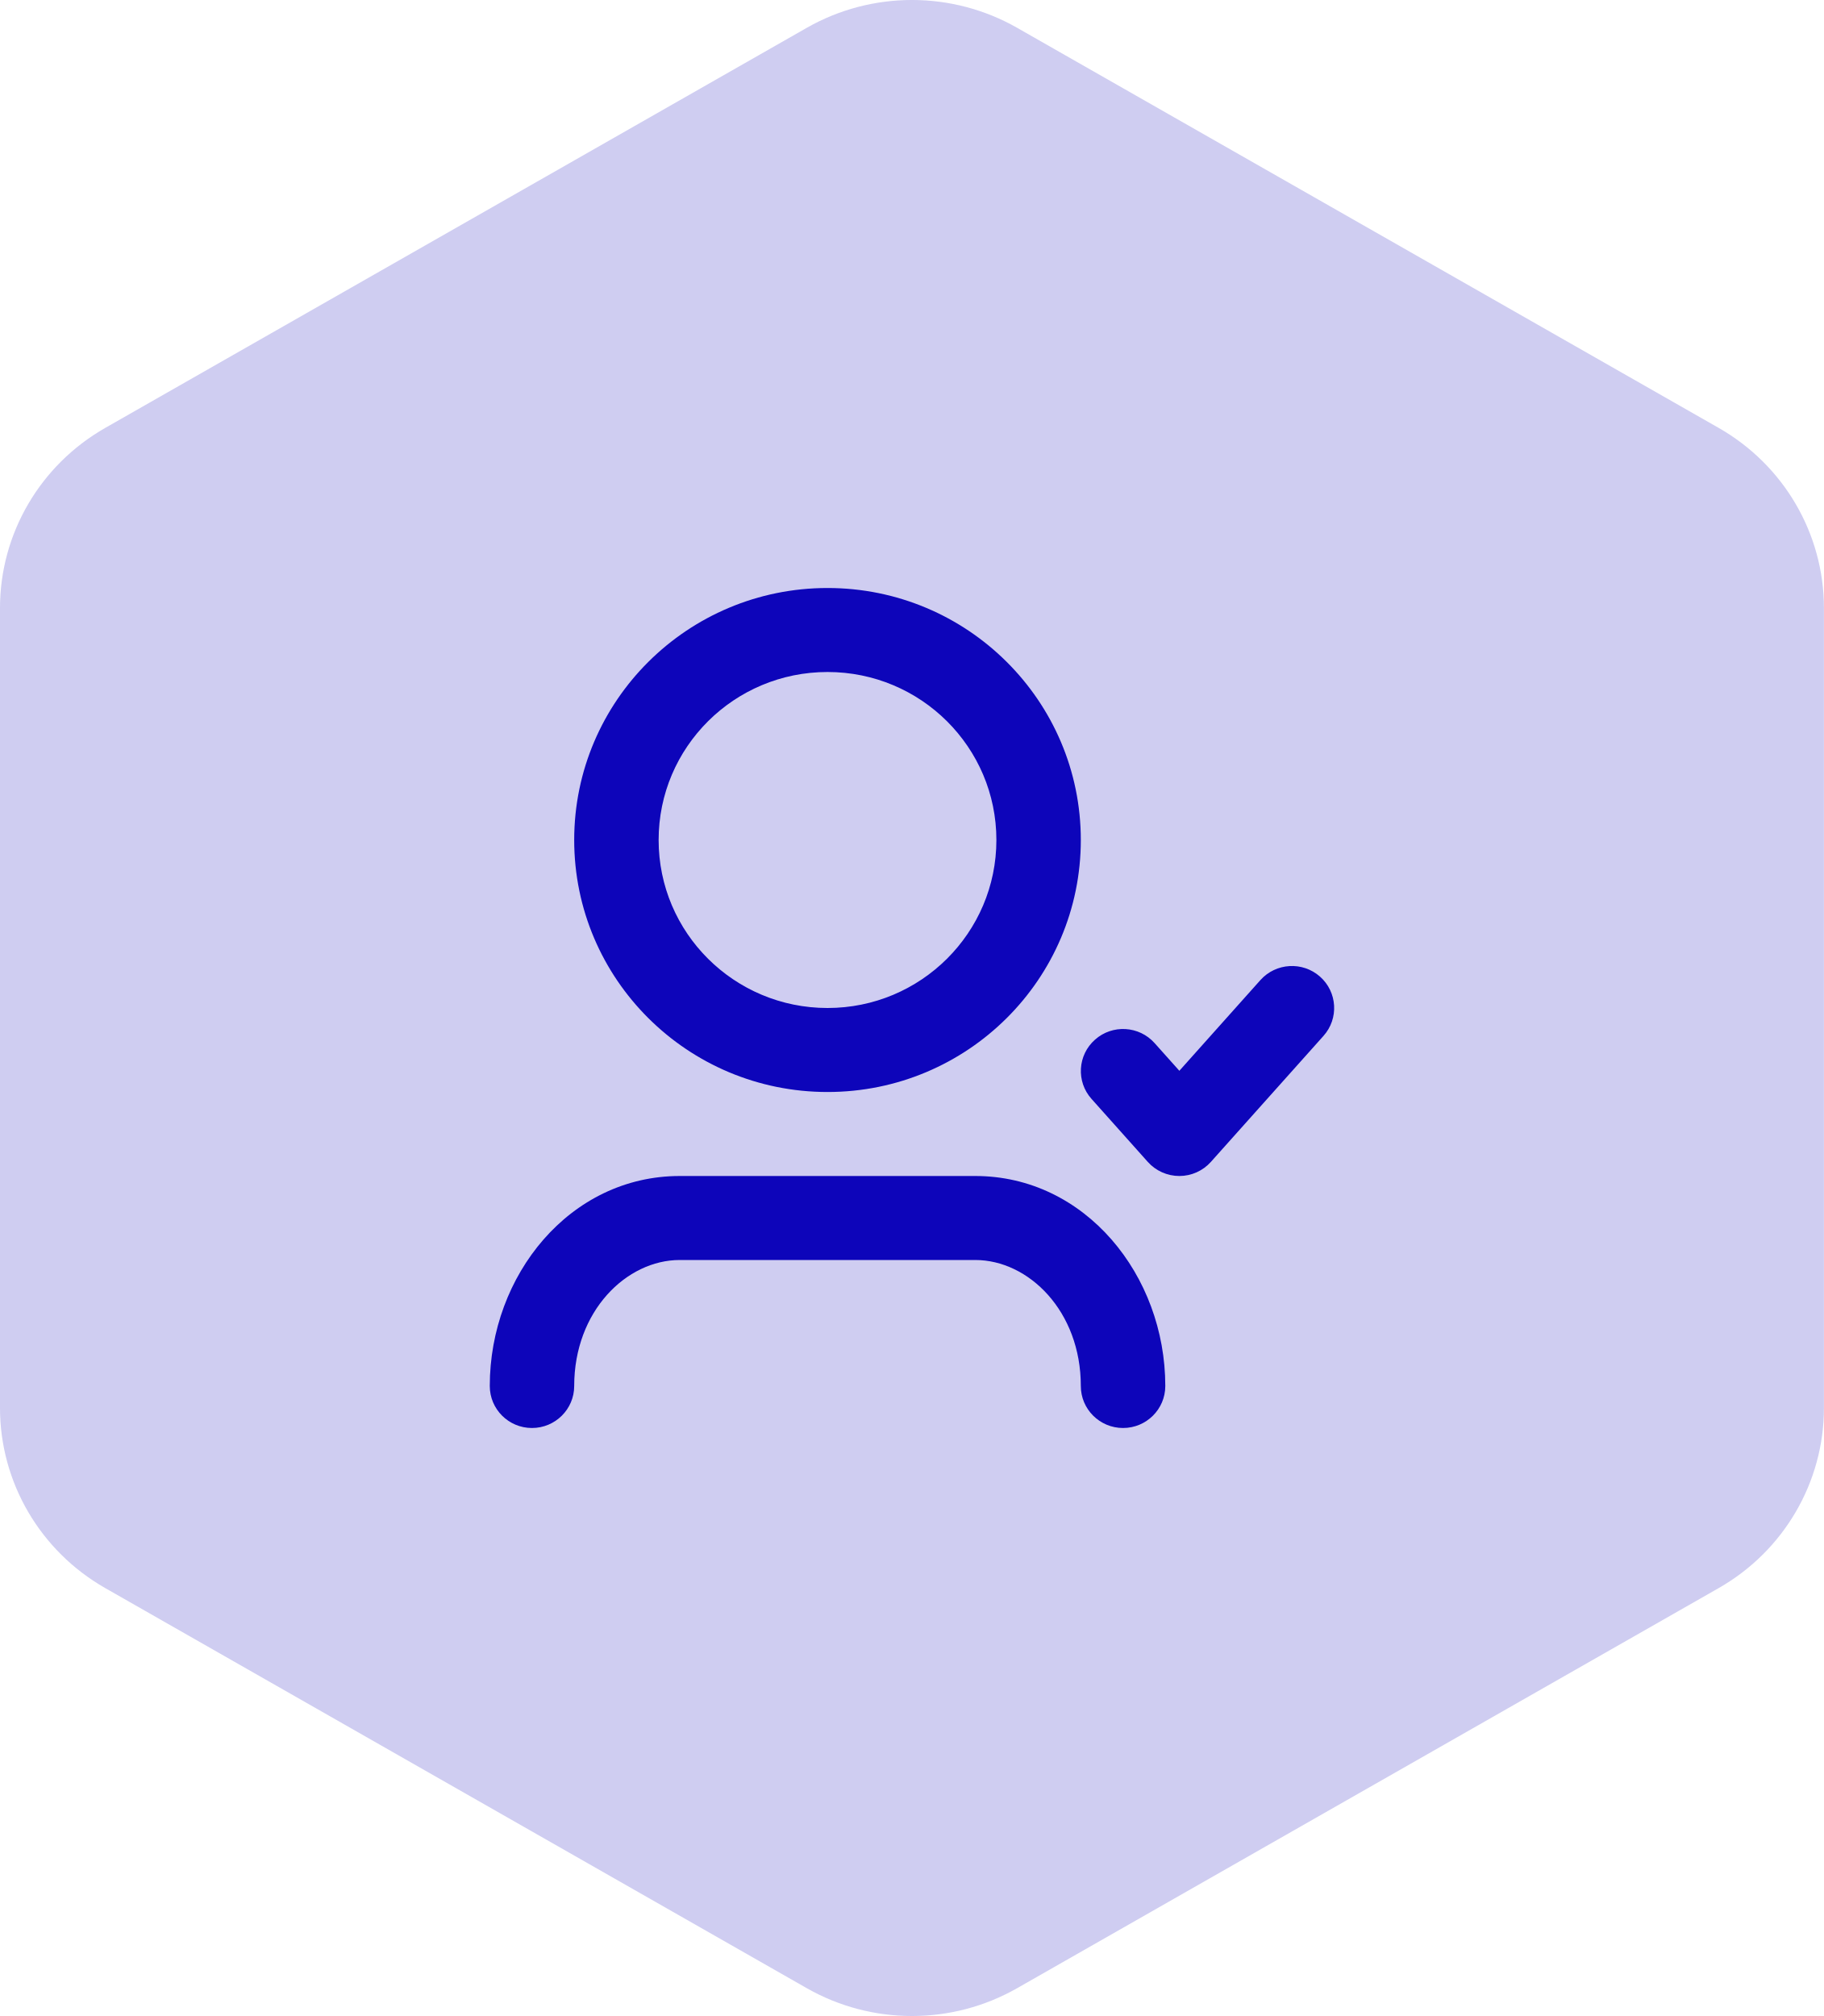
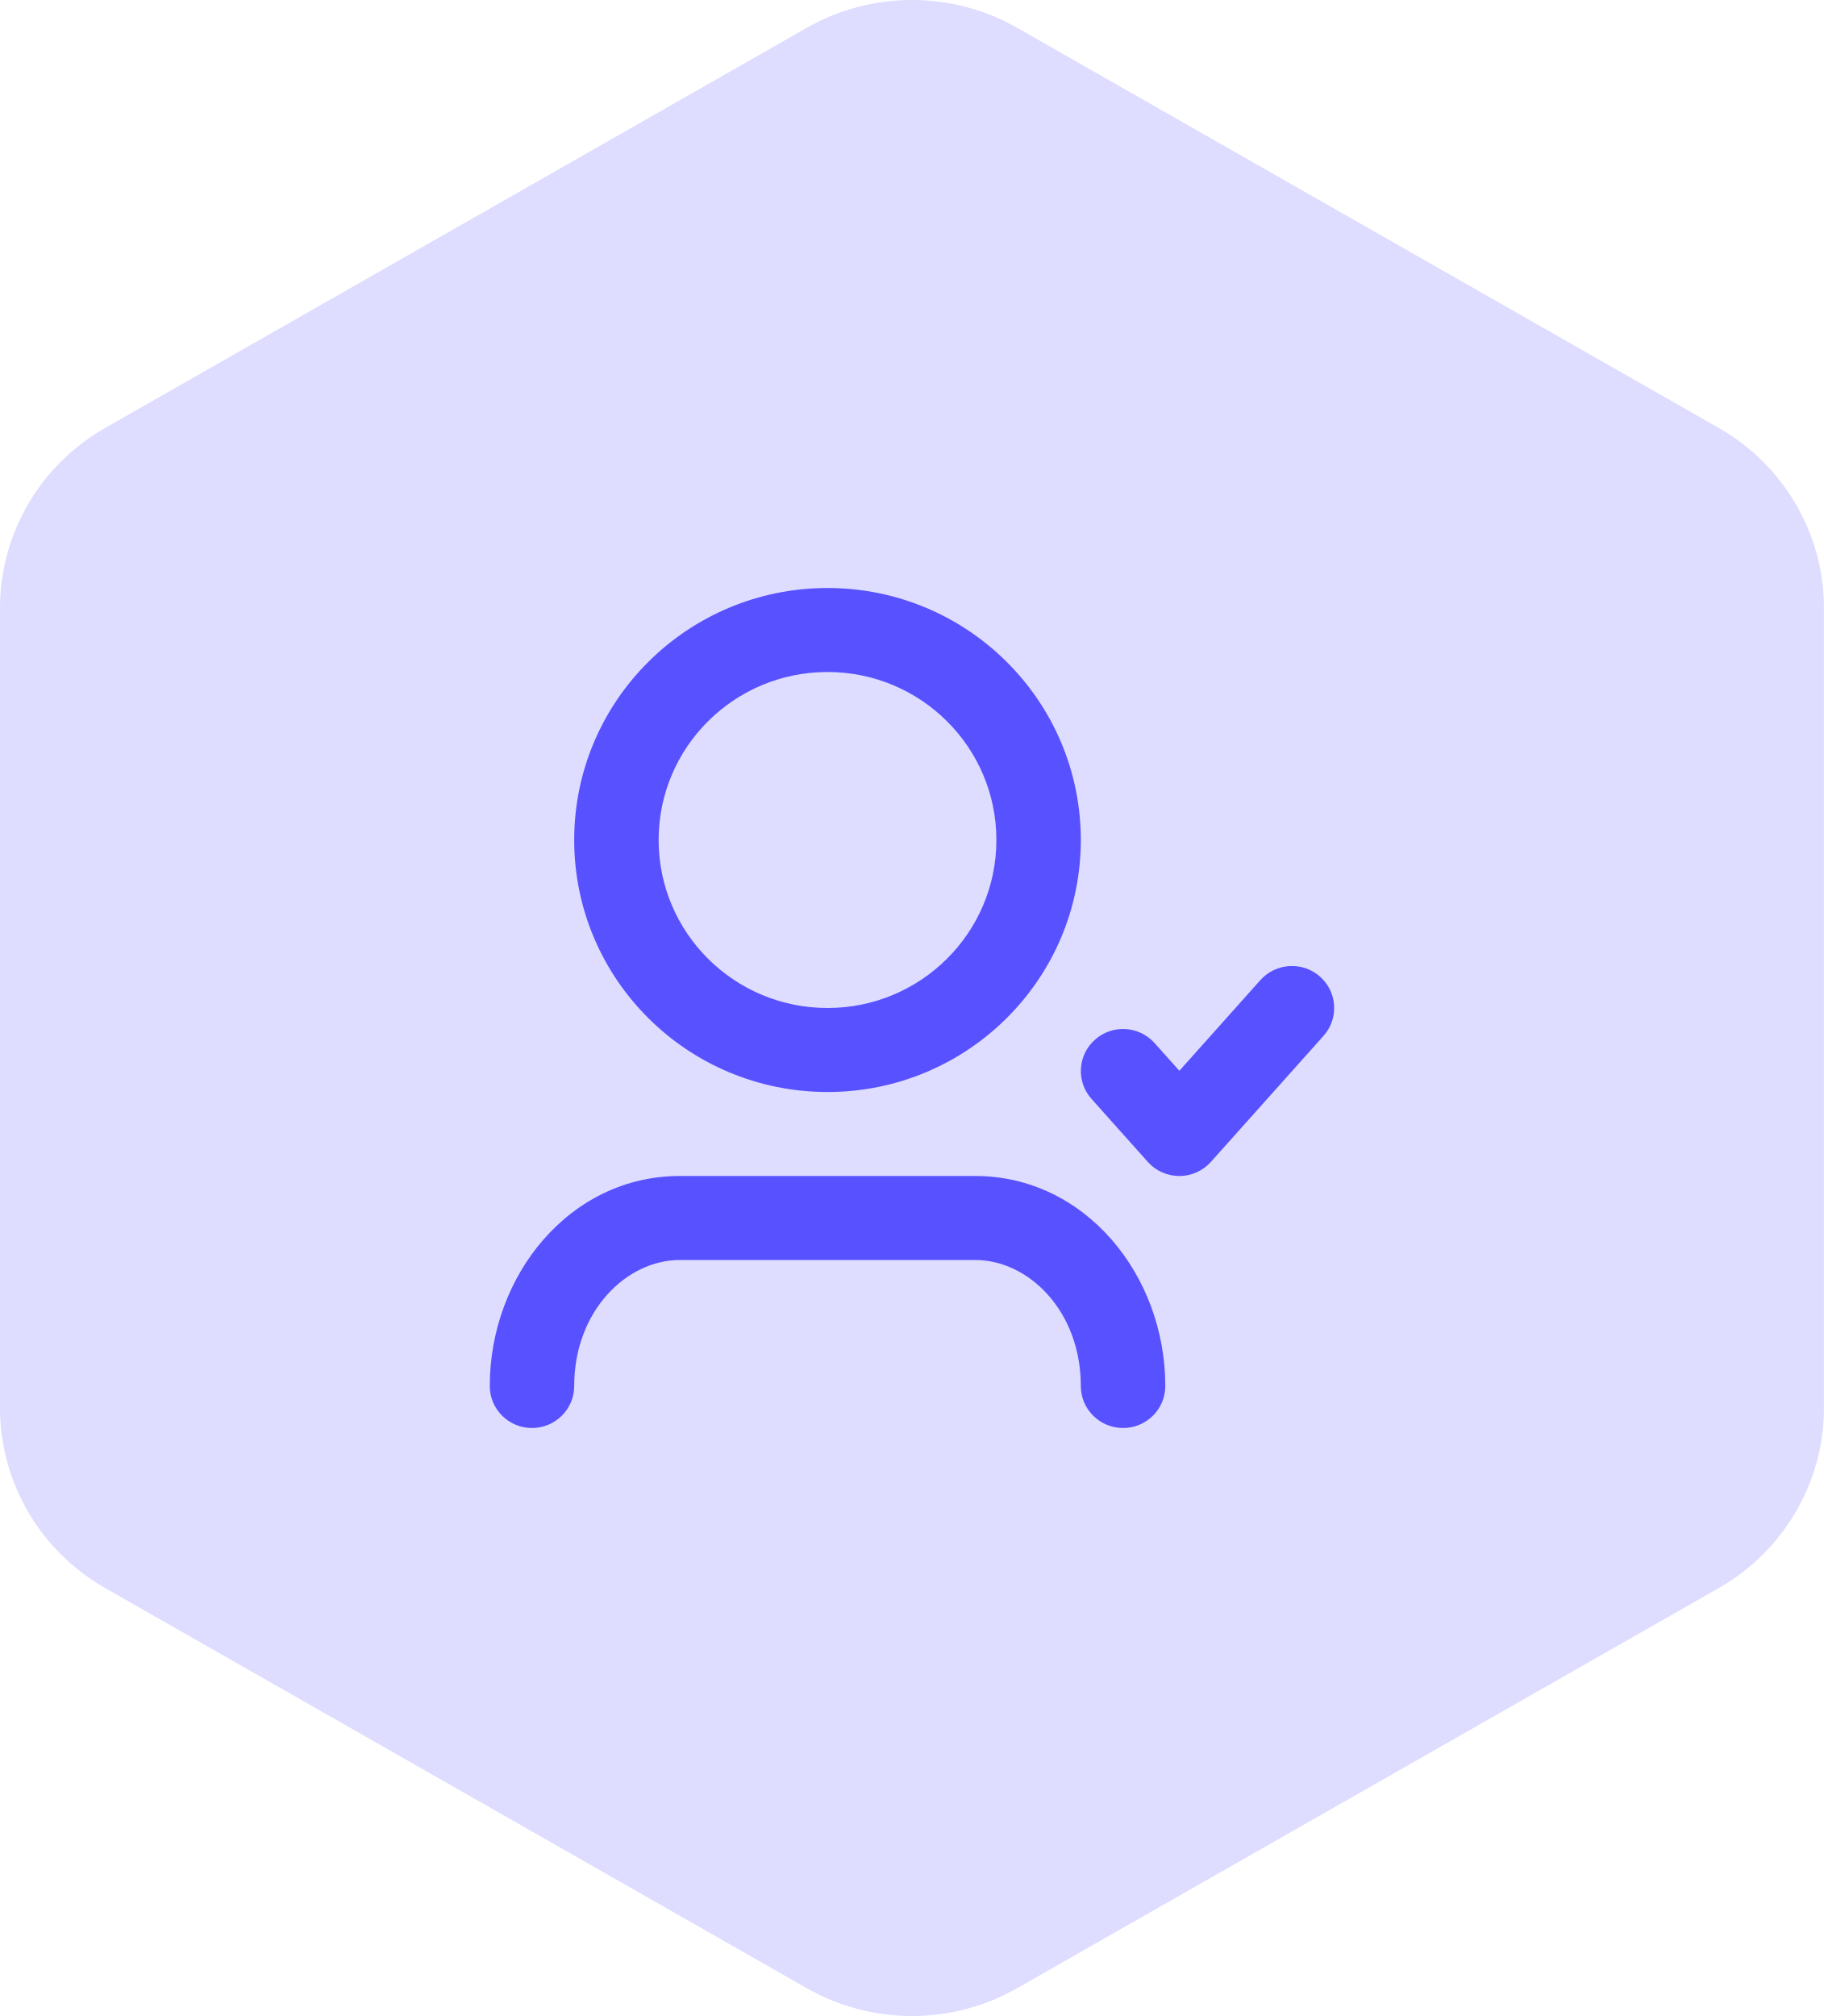
<svg xmlns="http://www.w3.org/2000/svg" width="38" height="42" viewBox="0 0 38 42" fill="none">
-   <path opacity="0.2" fill-rule="evenodd" clip-rule="evenodd" d="M21.194 0.581C19.836 -0.194 18.164 -0.194 16.806 0.581L2.194 8.914C0.836 9.688 0 11.119 0 12.667V29.333C0 30.881 0.836 32.312 2.194 33.086L16.806 41.419C18.164 42.194 19.836 42.194 21.194 41.419L35.806 33.086C37.164 32.312 38 30.881 38 29.333V12.667C38 11.119 37.164 9.688 35.806 8.914L21.194 0.581Z" fill="#0D05BA" />
-   <path d="M17.241 14C15.297 14 13.722 15.567 13.722 17.5C13.722 19.433 15.297 21 17.241 21C19.184 21 20.759 19.433 20.759 17.5C20.759 15.567 19.184 14 17.241 14ZM11.963 17.5C11.963 14.601 14.326 12.25 17.241 12.25C20.155 12.25 22.518 14.601 22.518 17.5C22.518 20.399 20.155 22.75 17.241 22.75C14.326 22.75 11.963 20.399 11.963 17.5ZM27.501 20.346C27.864 20.667 27.897 21.22 27.574 21.581L25.228 24.206C25.061 24.393 24.822 24.5 24.571 24.5C24.32 24.5 24.08 24.393 23.913 24.206L22.741 22.894C22.418 22.533 22.451 21.98 22.814 21.659C23.177 21.337 23.733 21.37 24.055 21.731L24.571 22.308L26.259 20.419C26.582 20.058 27.138 20.025 27.501 20.346ZM14.162 26.25C13.054 26.25 11.963 27.312 11.963 28.875C11.963 29.358 11.569 29.75 11.083 29.75C10.597 29.75 10.204 29.358 10.204 28.875C10.204 26.572 11.869 24.5 14.162 24.5H20.319C22.612 24.5 24.278 26.572 24.278 28.875C24.278 29.358 23.884 29.75 23.398 29.75C22.912 29.75 22.518 29.358 22.518 28.875C22.518 27.312 21.427 26.25 20.319 26.25H14.162Z" fill="#0D05BA" />
+   <path opacity="0.2" fill-rule="evenodd" clip-rule="evenodd" d="M21.194 0.581C19.836 -0.194 18.164 -0.194 16.806 0.581L2.194 8.914C0.836 9.688 0 11.119 0 12.667V29.333C0 30.881 0.836 32.312 2.194 33.086L16.806 41.419C18.164 42.194 19.836 42.194 21.194 41.419L35.806 33.086C37.164 32.312 38 30.881 38 29.333V12.667C38 11.119 37.164 9.688 35.806 8.914L21.194 0.581Z" fill="#5851FF" />
+   <path d="M17.241 14C15.297 14 13.722 15.567 13.722 17.5C13.722 19.433 15.297 21 17.241 21C19.184 21 20.759 19.433 20.759 17.5C20.759 15.567 19.184 14 17.241 14ZM11.963 17.5C11.963 14.601 14.326 12.25 17.241 12.25C20.155 12.25 22.518 14.601 22.518 17.5C22.518 20.399 20.155 22.75 17.241 22.75C14.326 22.75 11.963 20.399 11.963 17.5ZM27.501 20.346C27.864 20.667 27.897 21.22 27.574 21.581L25.228 24.206C25.061 24.393 24.822 24.5 24.571 24.5C24.32 24.5 24.08 24.393 23.913 24.206L22.741 22.894C22.418 22.533 22.451 21.98 22.814 21.659C23.177 21.337 23.733 21.37 24.055 21.731L24.571 22.308L26.259 20.419C26.582 20.058 27.138 20.025 27.501 20.346ZM14.162 26.25C13.054 26.25 11.963 27.312 11.963 28.875C11.963 29.358 11.569 29.75 11.083 29.75C10.597 29.75 10.204 29.358 10.204 28.875C10.204 26.572 11.869 24.5 14.162 24.5H20.319C22.612 24.5 24.278 26.572 24.278 28.875C24.278 29.358 23.884 29.75 23.398 29.75C22.912 29.75 22.518 29.358 22.518 28.875C22.518 27.312 21.427 26.25 20.319 26.25H14.162Z" fill="#5851FF" />
</svg>
